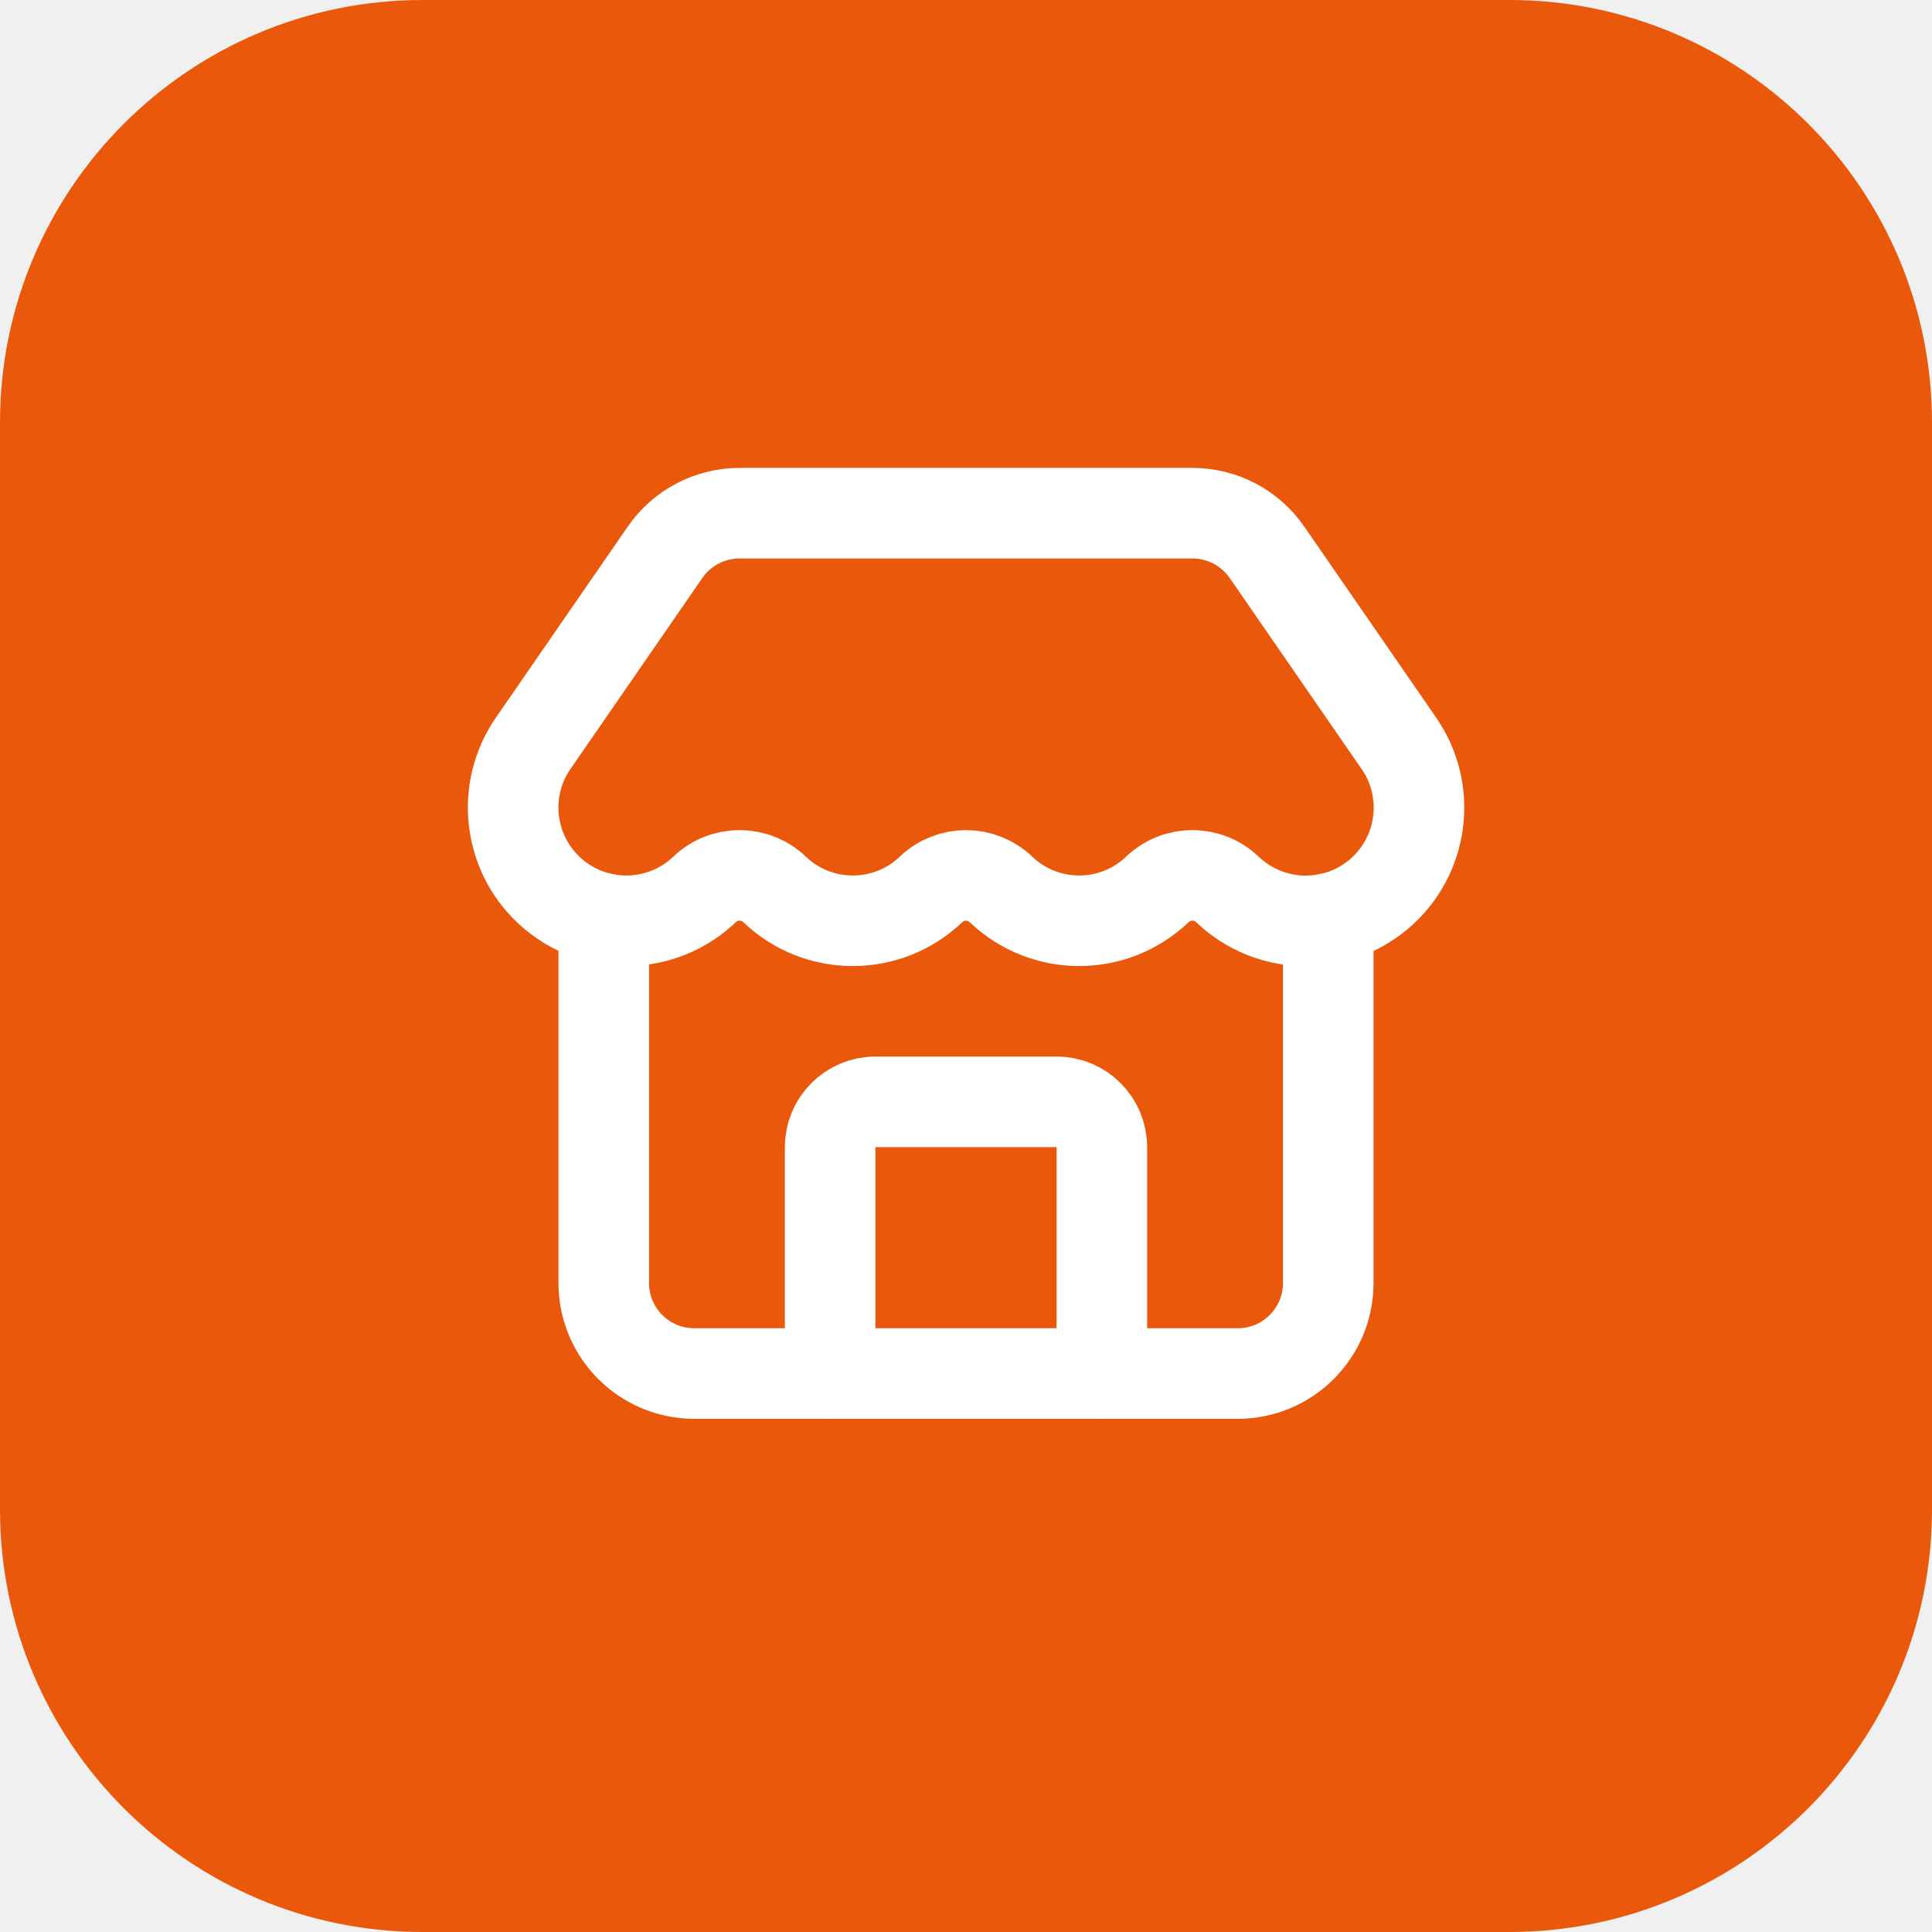
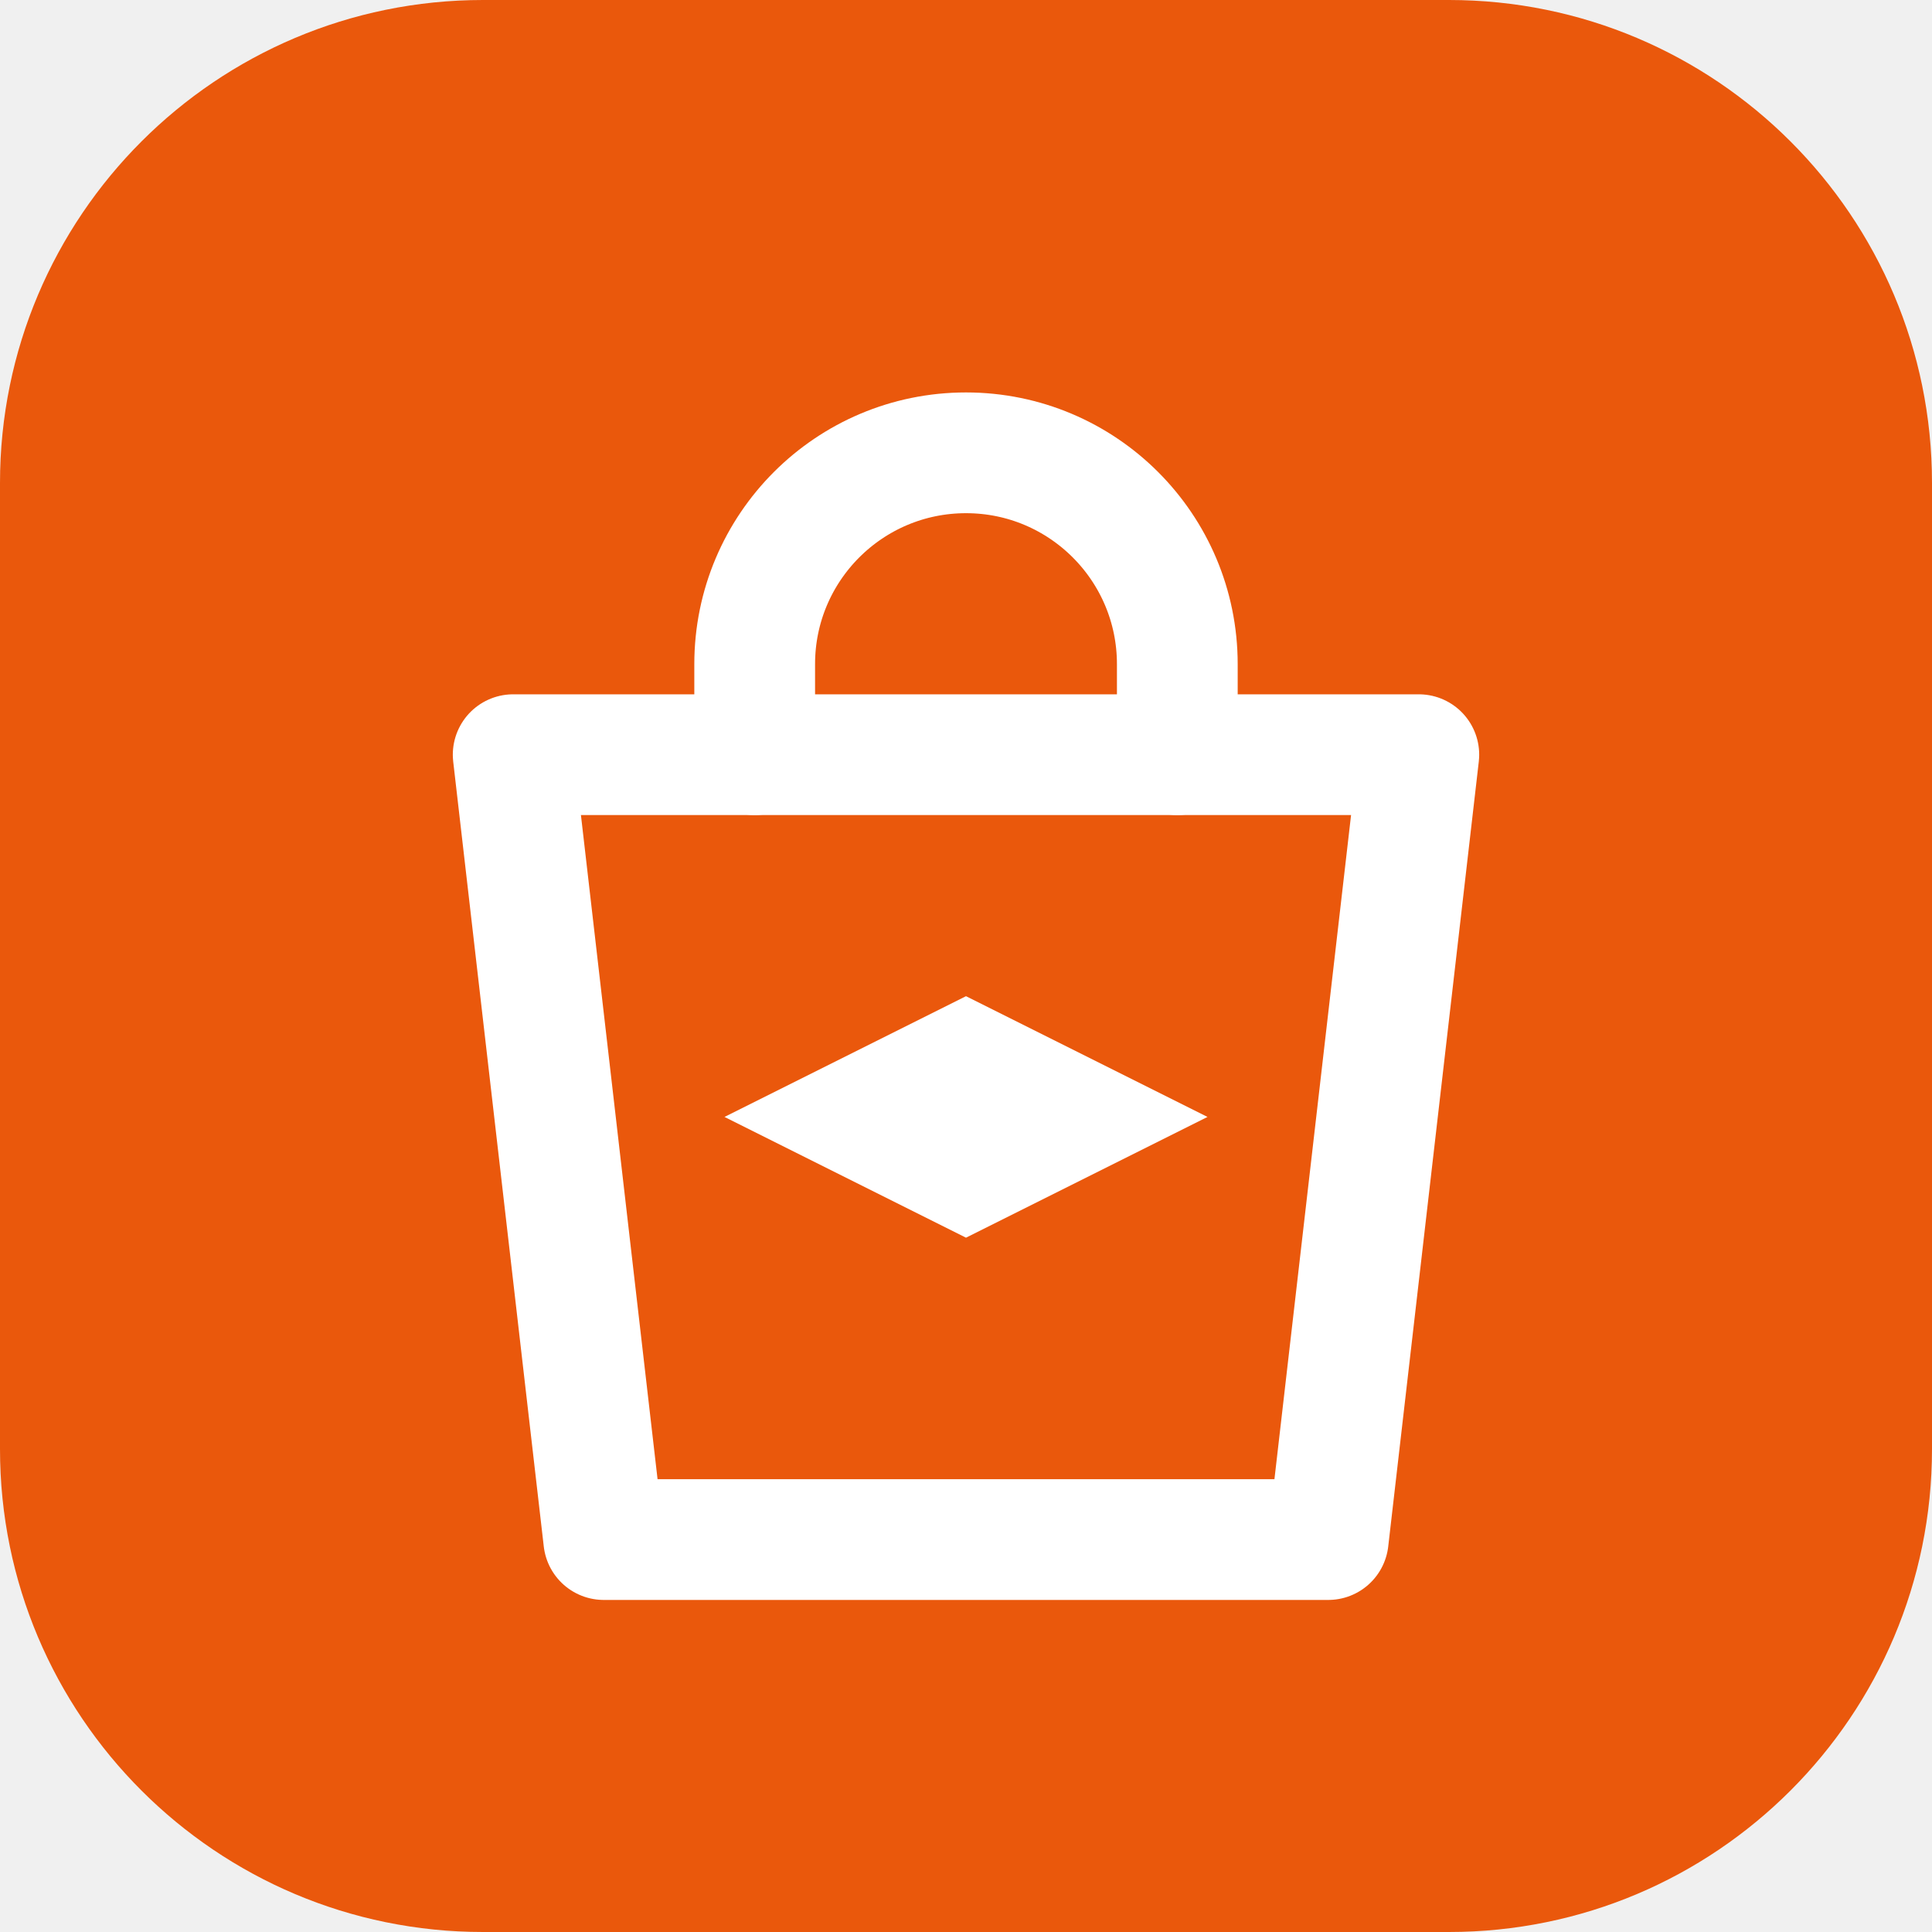
- <svg xmlns="http://www.w3.org/2000/svg" viewBox="0 0 64 64">
-   <rect width="64" height="64" rx="14" fill="#ea580c" />
-   <g transform="translate(14 14) scale(1.5)" fill="none" stroke="#ffffff" stroke-width="2" stroke-linecap="round" stroke-linejoin="round">
-     <path d="M15 21v-5a1 1 0 0 0-1-1h-4a1 1 0 0 0-1 1v5" />
-     <path d="M17.774 10.31a1.12 1.12 0 0 0-1.549 0 2.5 2.5 0 0 1-3.451 0 1.12 1.12 0 0 0-1.548 0 2.5 2.5 0 0 1-3.452 0 1.12 1.12 0 0 0-1.549 0 2.5 2.5 0 0 1-3.77-3.248l2.889-4.184A2 2 0 0 1 7 2h10a2 2 0 0 1 1.653.873l2.895 4.192a2.5 2.5 0 0 1-3.774 3.244" />
-     <path d="M4 10.95V19a2 2 0 0 0 2 2h12a2 2 0 0 0 2-2v-8.05" />
+ <svg xmlns="http://www.w3.org/2000/svg" viewBox="0 0 64 64" role="img" aria-label="CampusMart logo">
+   <rect width="64" height="64" rx="16" fill="#ea580c" />
+   <g fill="none" stroke="#fff" stroke-width="4" stroke-linecap="round" stroke-linejoin="round">
+     <path d="M17 25H47L44 51H20Z" />
+     <path d="M25 25v-3a7 7 0 0 1 14 0v3" />
  </g>
+   <path d="M32 33l8 4-8 4-8-4z" fill="#fff" />
</svg>
